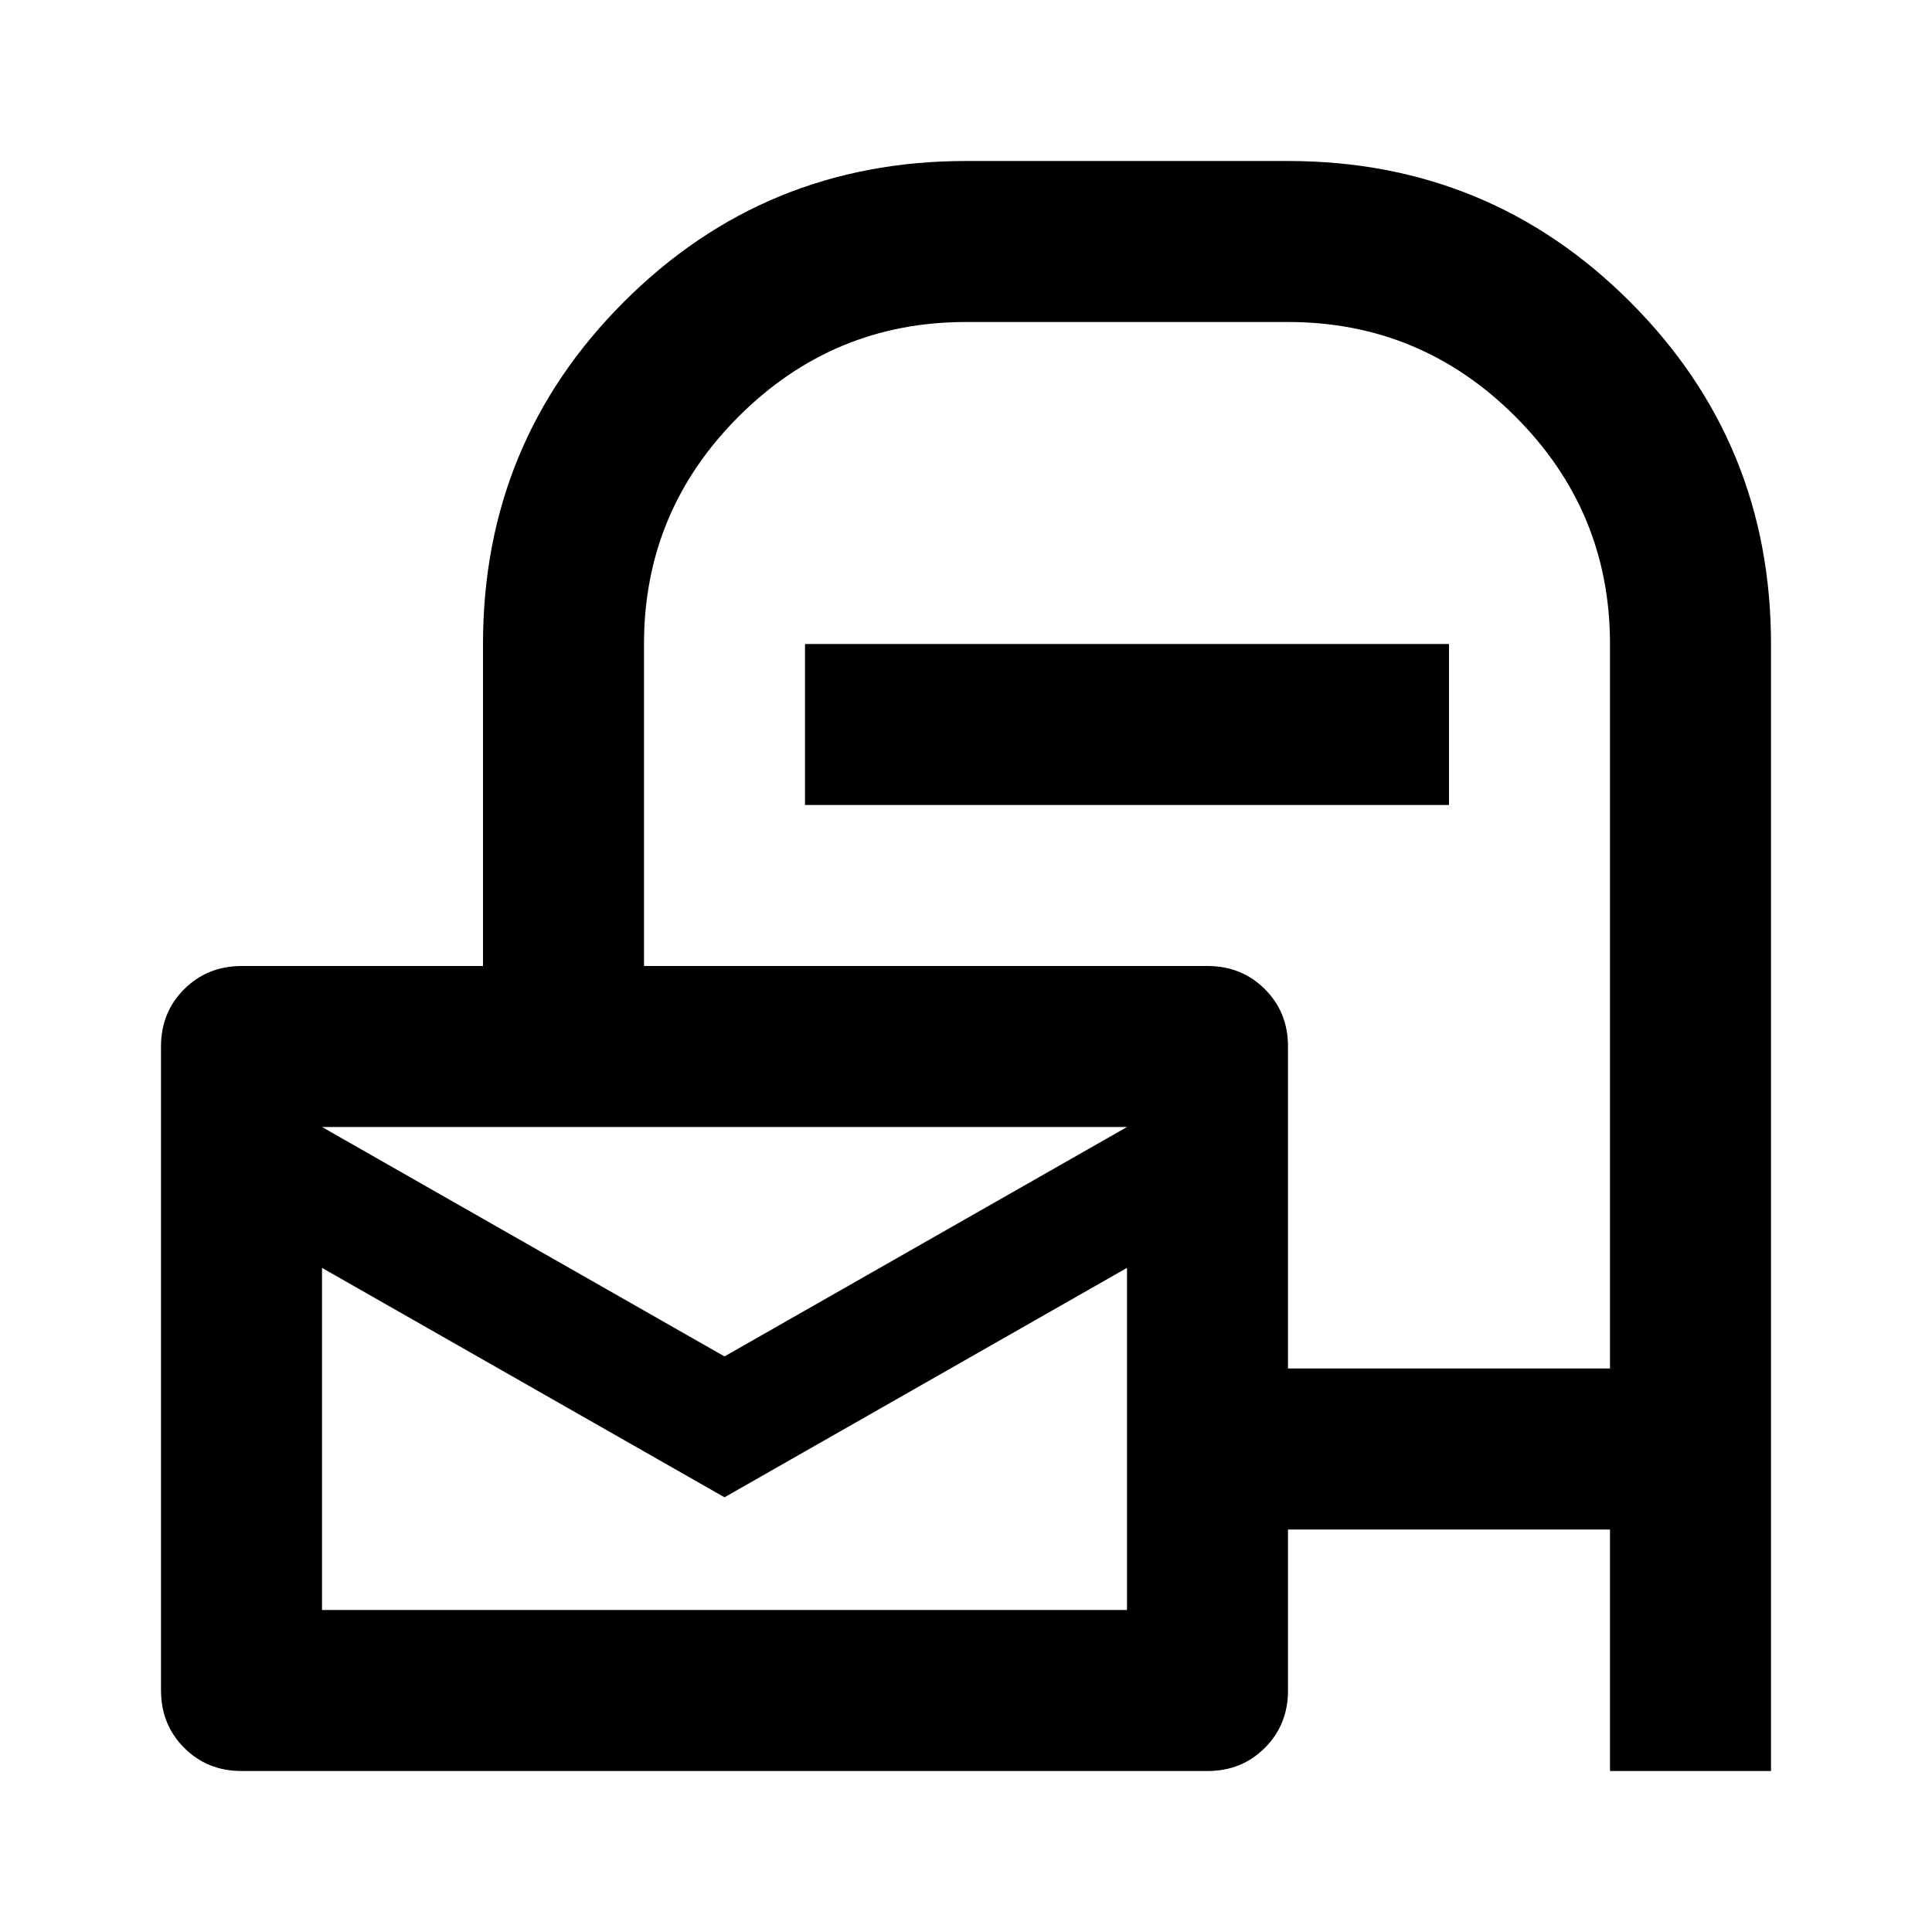
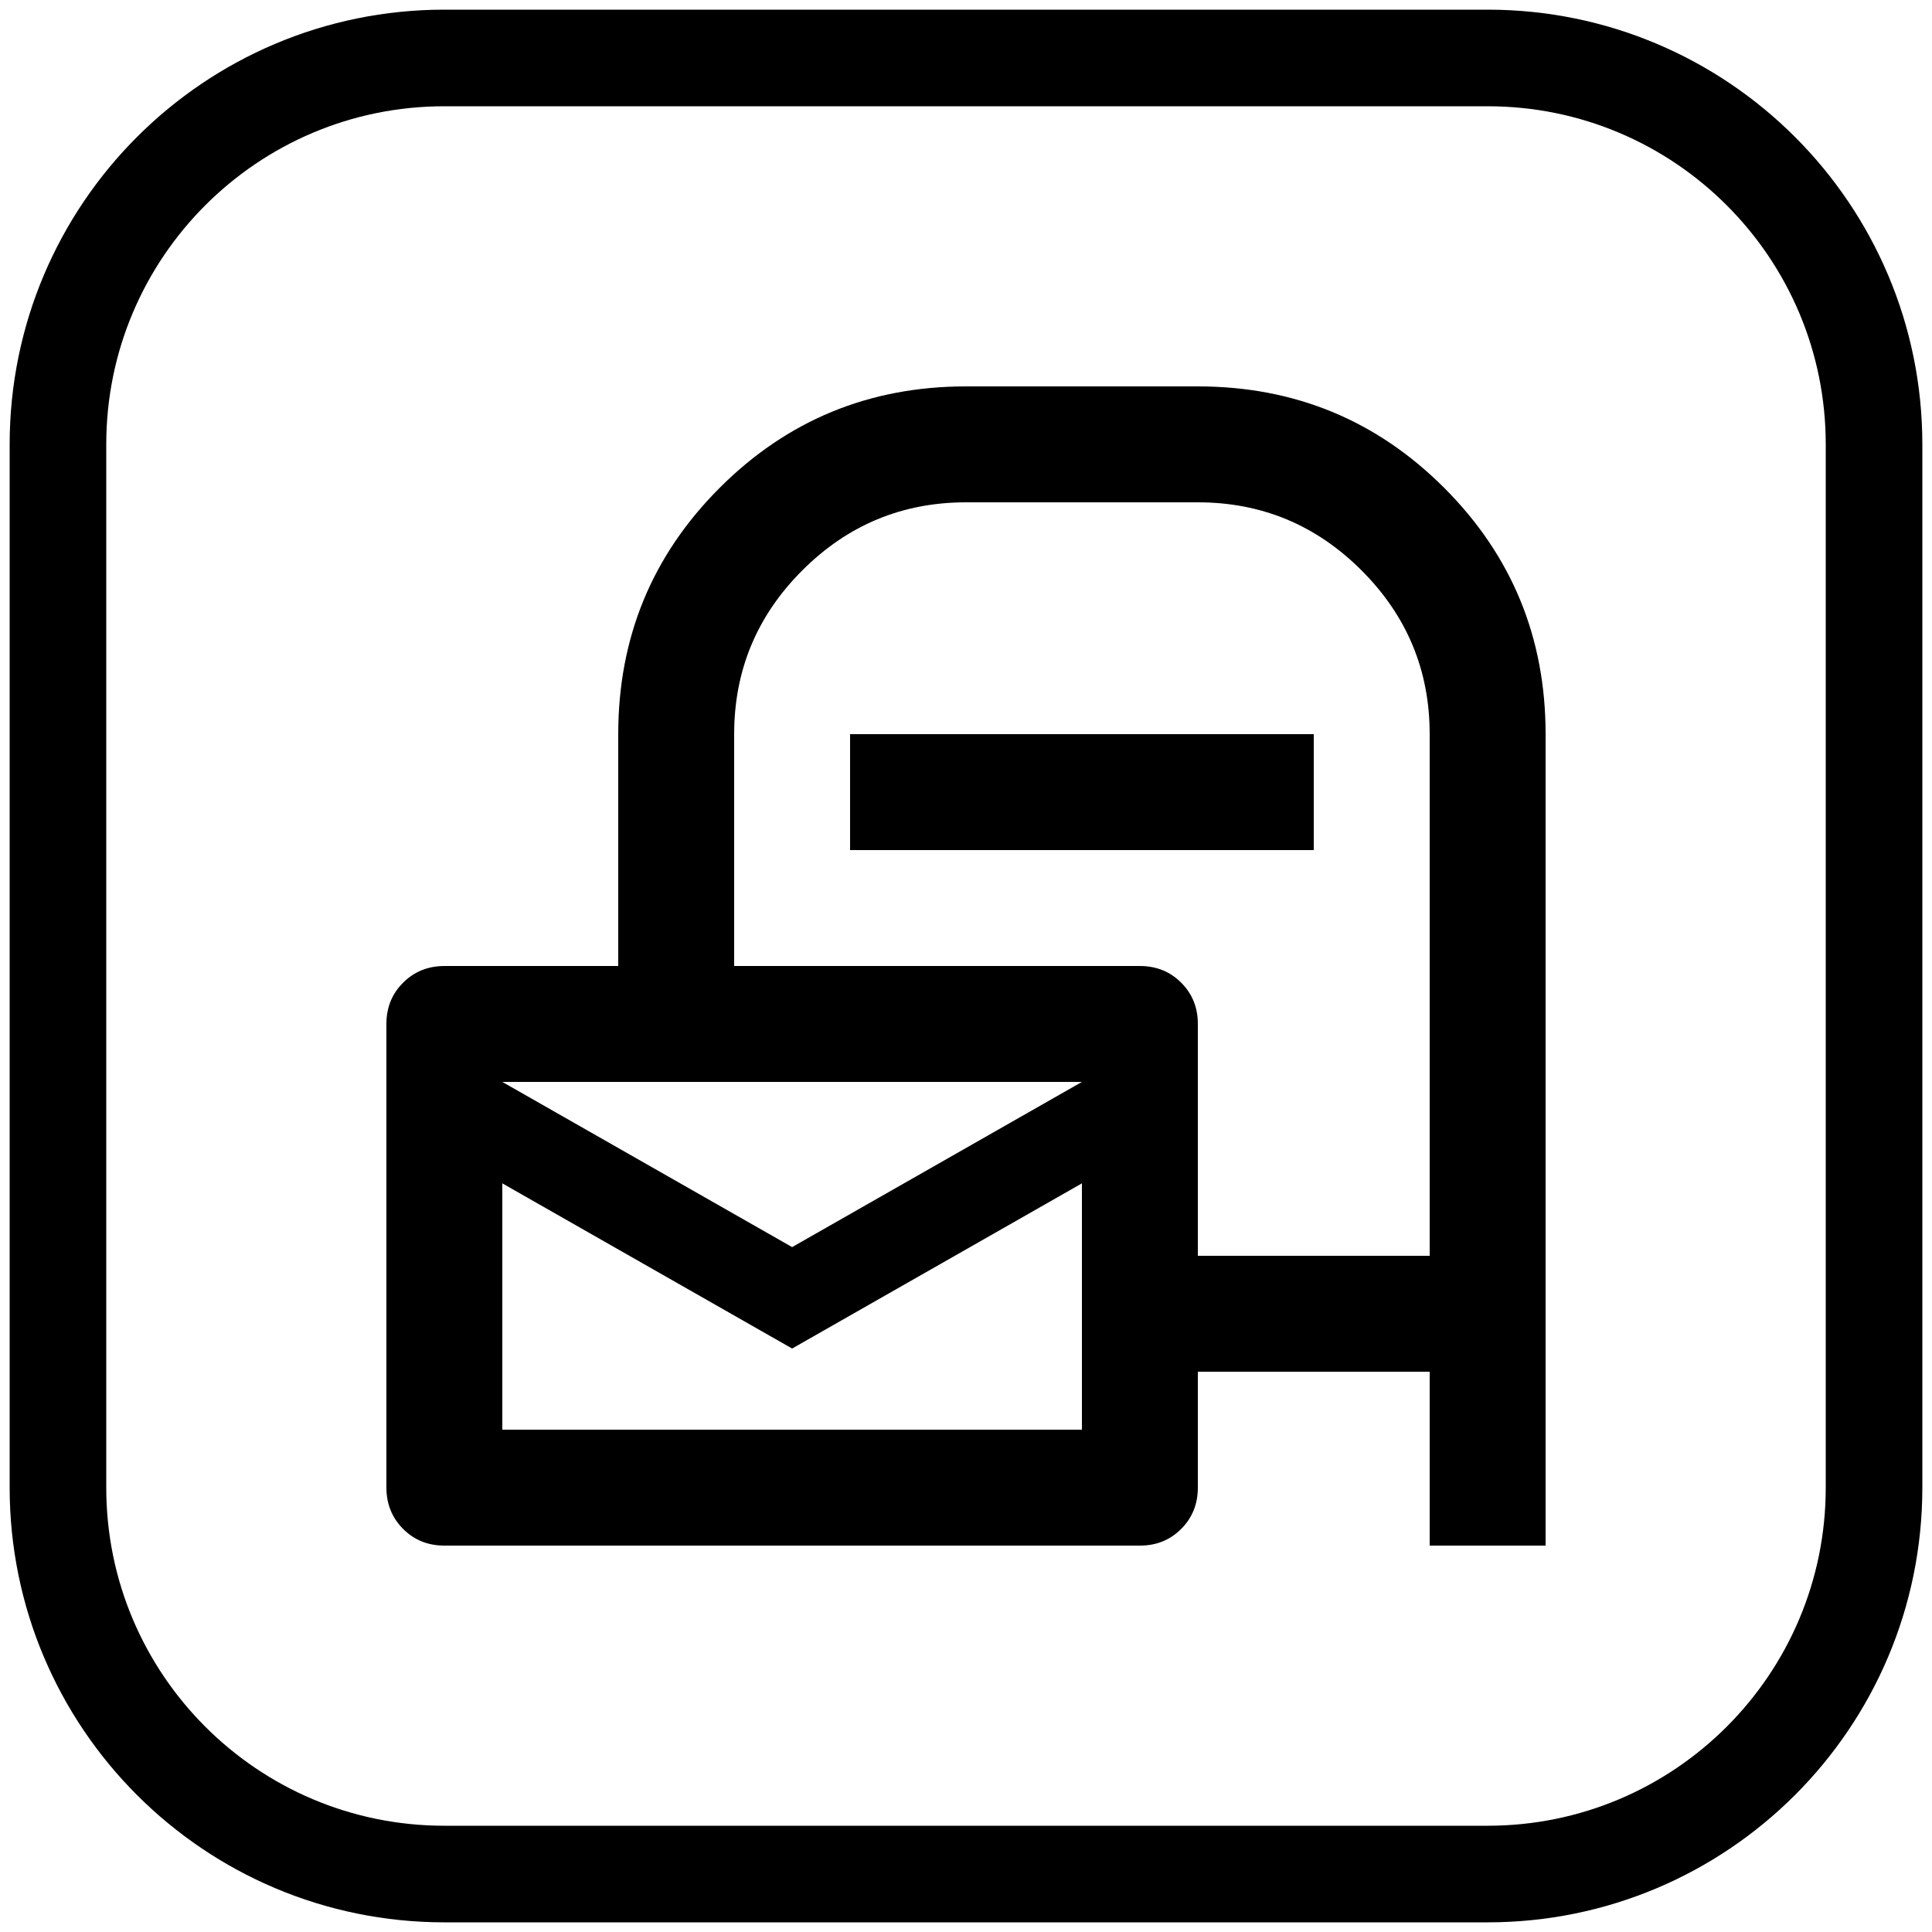
- <svg xmlns="http://www.w3.org/2000/svg" viewBox="0 0 24 24" width="24" height="24" fill="currentColor" color="currentColor">
-   <path fill="currentColor" d="M16 19v2q0 .425-.288.713T15 22H3q-.425 0-.712-.288T2 21v-8q0-.425.288-.712T3 12h3V8q0-2.5 1.75-4.25T12 2h4q2.5 0 4.25 1.75T22 8v14h-2v-3zm0-2h4V8q0-1.65-1.175-2.825T16 4h-4q-1.65 0-2.825 1.175T8 8v4h7q.425 0 .713.288T16 13zm-6-7V8h8v2zm-1 6.85L14 14H4zm0 1.75l-5-2.85V20h10v-4.25zM4 14v6z" />
+ <svg xmlns="http://www.w3.org/2000/svg" viewBox="0 0 100 100" width="100" height="100">
+   <rect x="3" y="3" width="94" height="94" rx="20" ry="20" fill="none" stroke="currentColor" stroke-width="5" />
+   <g transform="translate(14.000 14.000) scale(3)" fill="currentColor" color="currentColor">
+     <path fill="currentColor" d="M16 19v2q0 .425-.288.713T15 22H3q-.425 0-.712-.288T2 21v-8q0-.425.288-.712T3 12h3V8q0-2.5 1.75-4.25T12 2h4q2.5 0 4.25 1.75T22 8v14h-2v-3zm0-2h4V8q0-1.65-1.175-2.825T16 4h-4q-1.65 0-2.825 1.175T8 8v4h7q.425 0 .713.288T16 13zm-6-7V8h8v2zm-1 6.85L14 14H4zm0 1.75l-5-2.85V20h10v-4.25zM4 14v6z" />
+   </g>
</svg>
